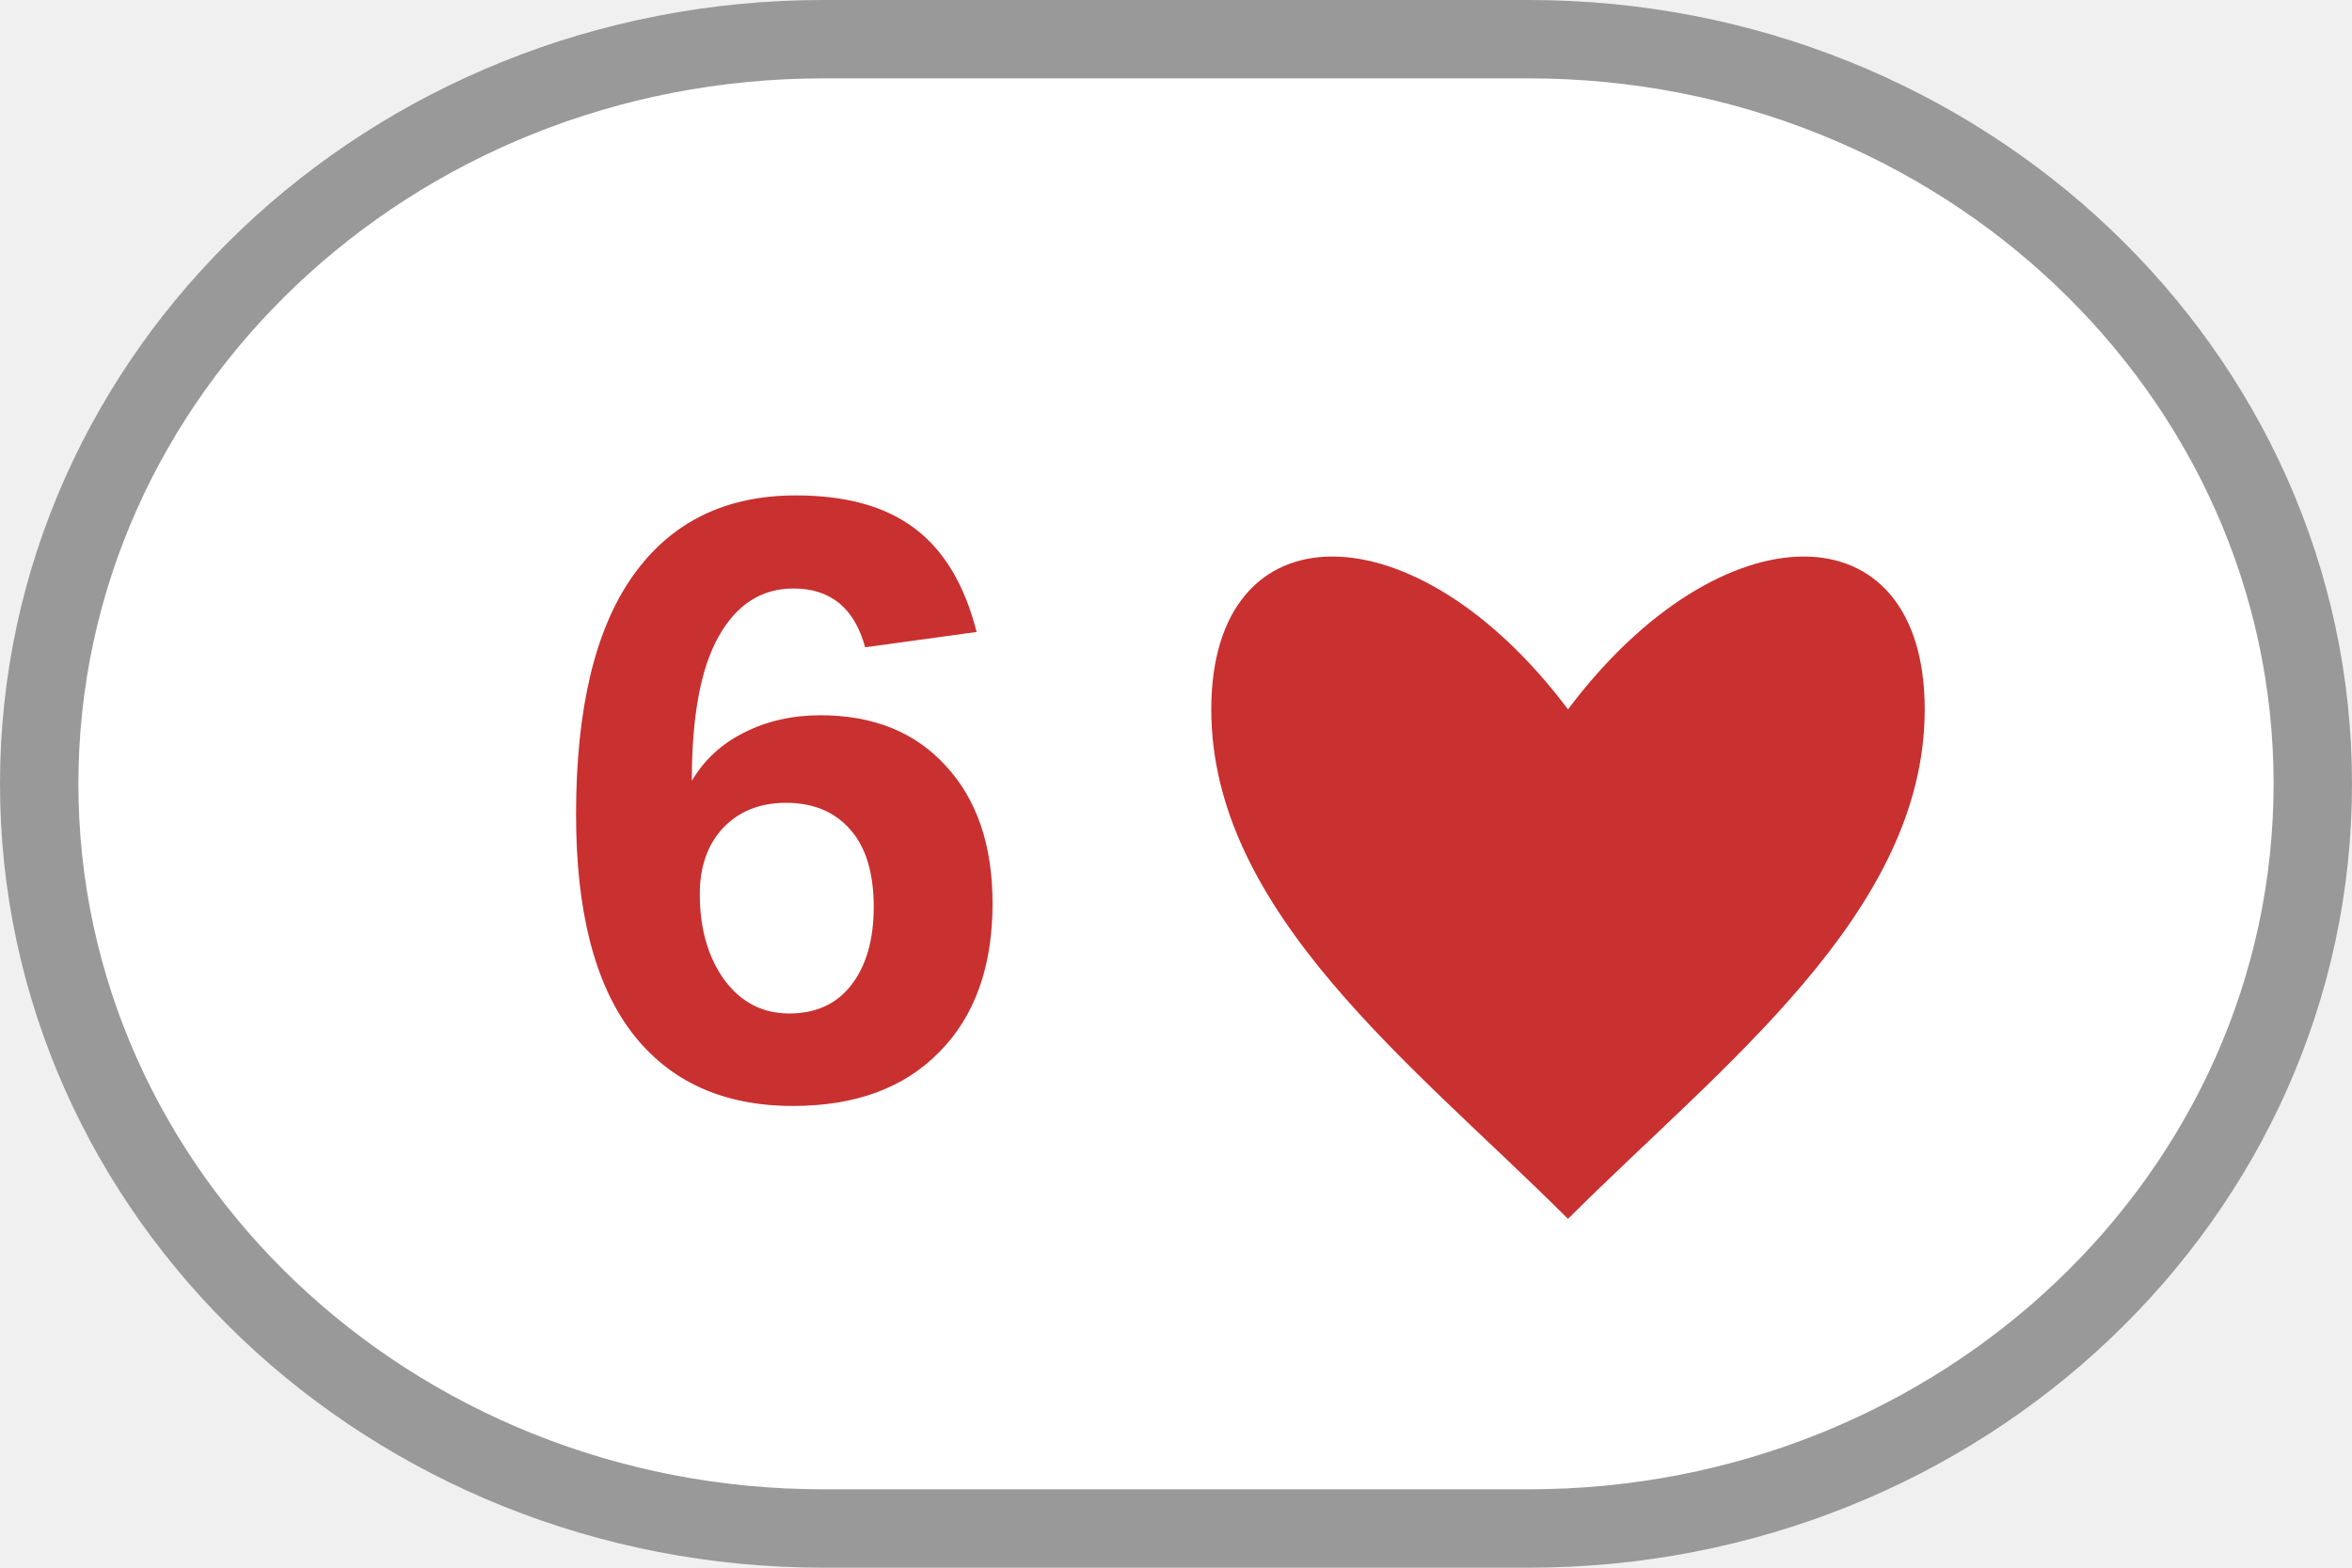
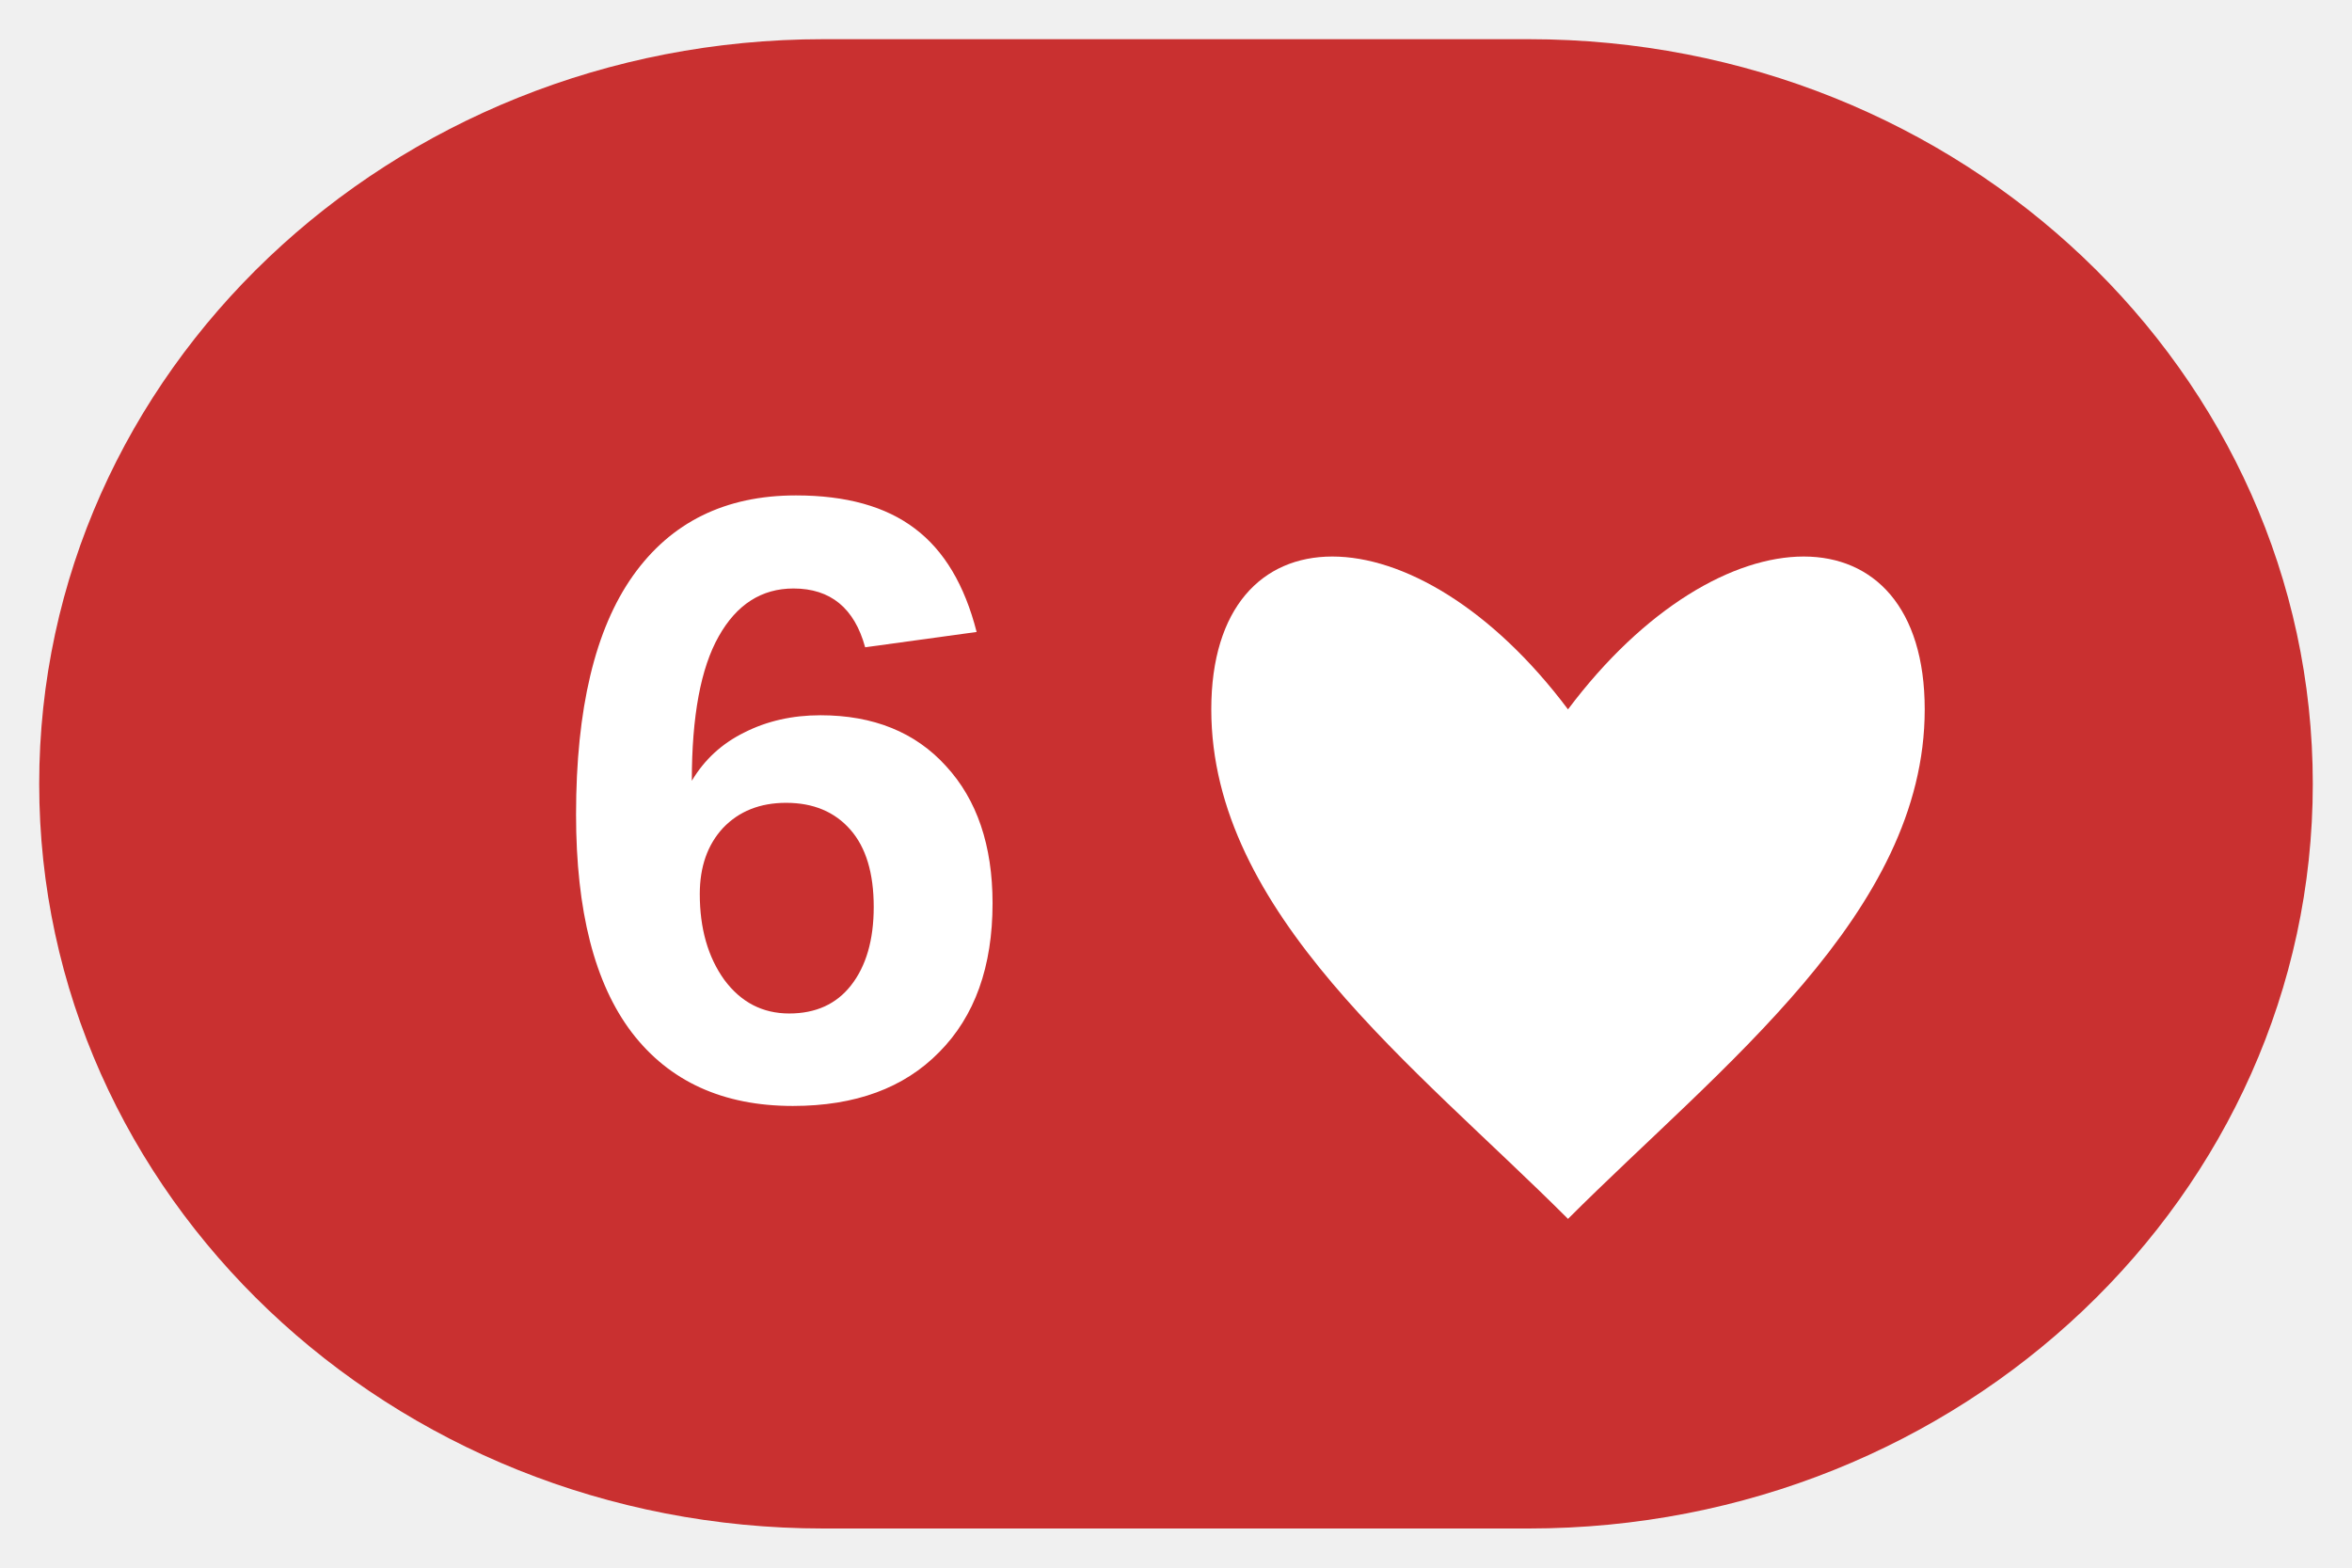
<svg xmlns="http://www.w3.org/2000/svg" viewBox="0 0 60 40">
-   <rect x="1" y="1" width="58" height="38" rx="20" fill="#ffffff" stroke="#999" stroke-width="2" />
-   <text x="20" y="28" font-family="Arial,sans-serif" font-size="22" font-weight="700" fill="#c93030" text-anchor="middle">6</text>
-   <g transform="translate(40,22)" fill="#c93030">
+   <rect x="1" y="1" width="58" height="38" rx="20" fill="#c93030" />
+   <text x="20" y="28" font-family="Arial,sans-serif" font-size="22" font-weight="700" fill="#ffffff" text-anchor="middle">6</text>
+   <g transform="translate(40,22)" fill="#ffffff">
    <path d="M0,9.1 C-3.9,5.2 -9.1,1.3 -9.1,-3.9 C-9.1,-9.1 -3.9,-9.1 0,-3.9 C3.9,-9.1 9.1,-9.1 9.1,-3.9 C9.1,1.3 3.9,5.2 0,9.1 Z" />
  </g>
</svg>
